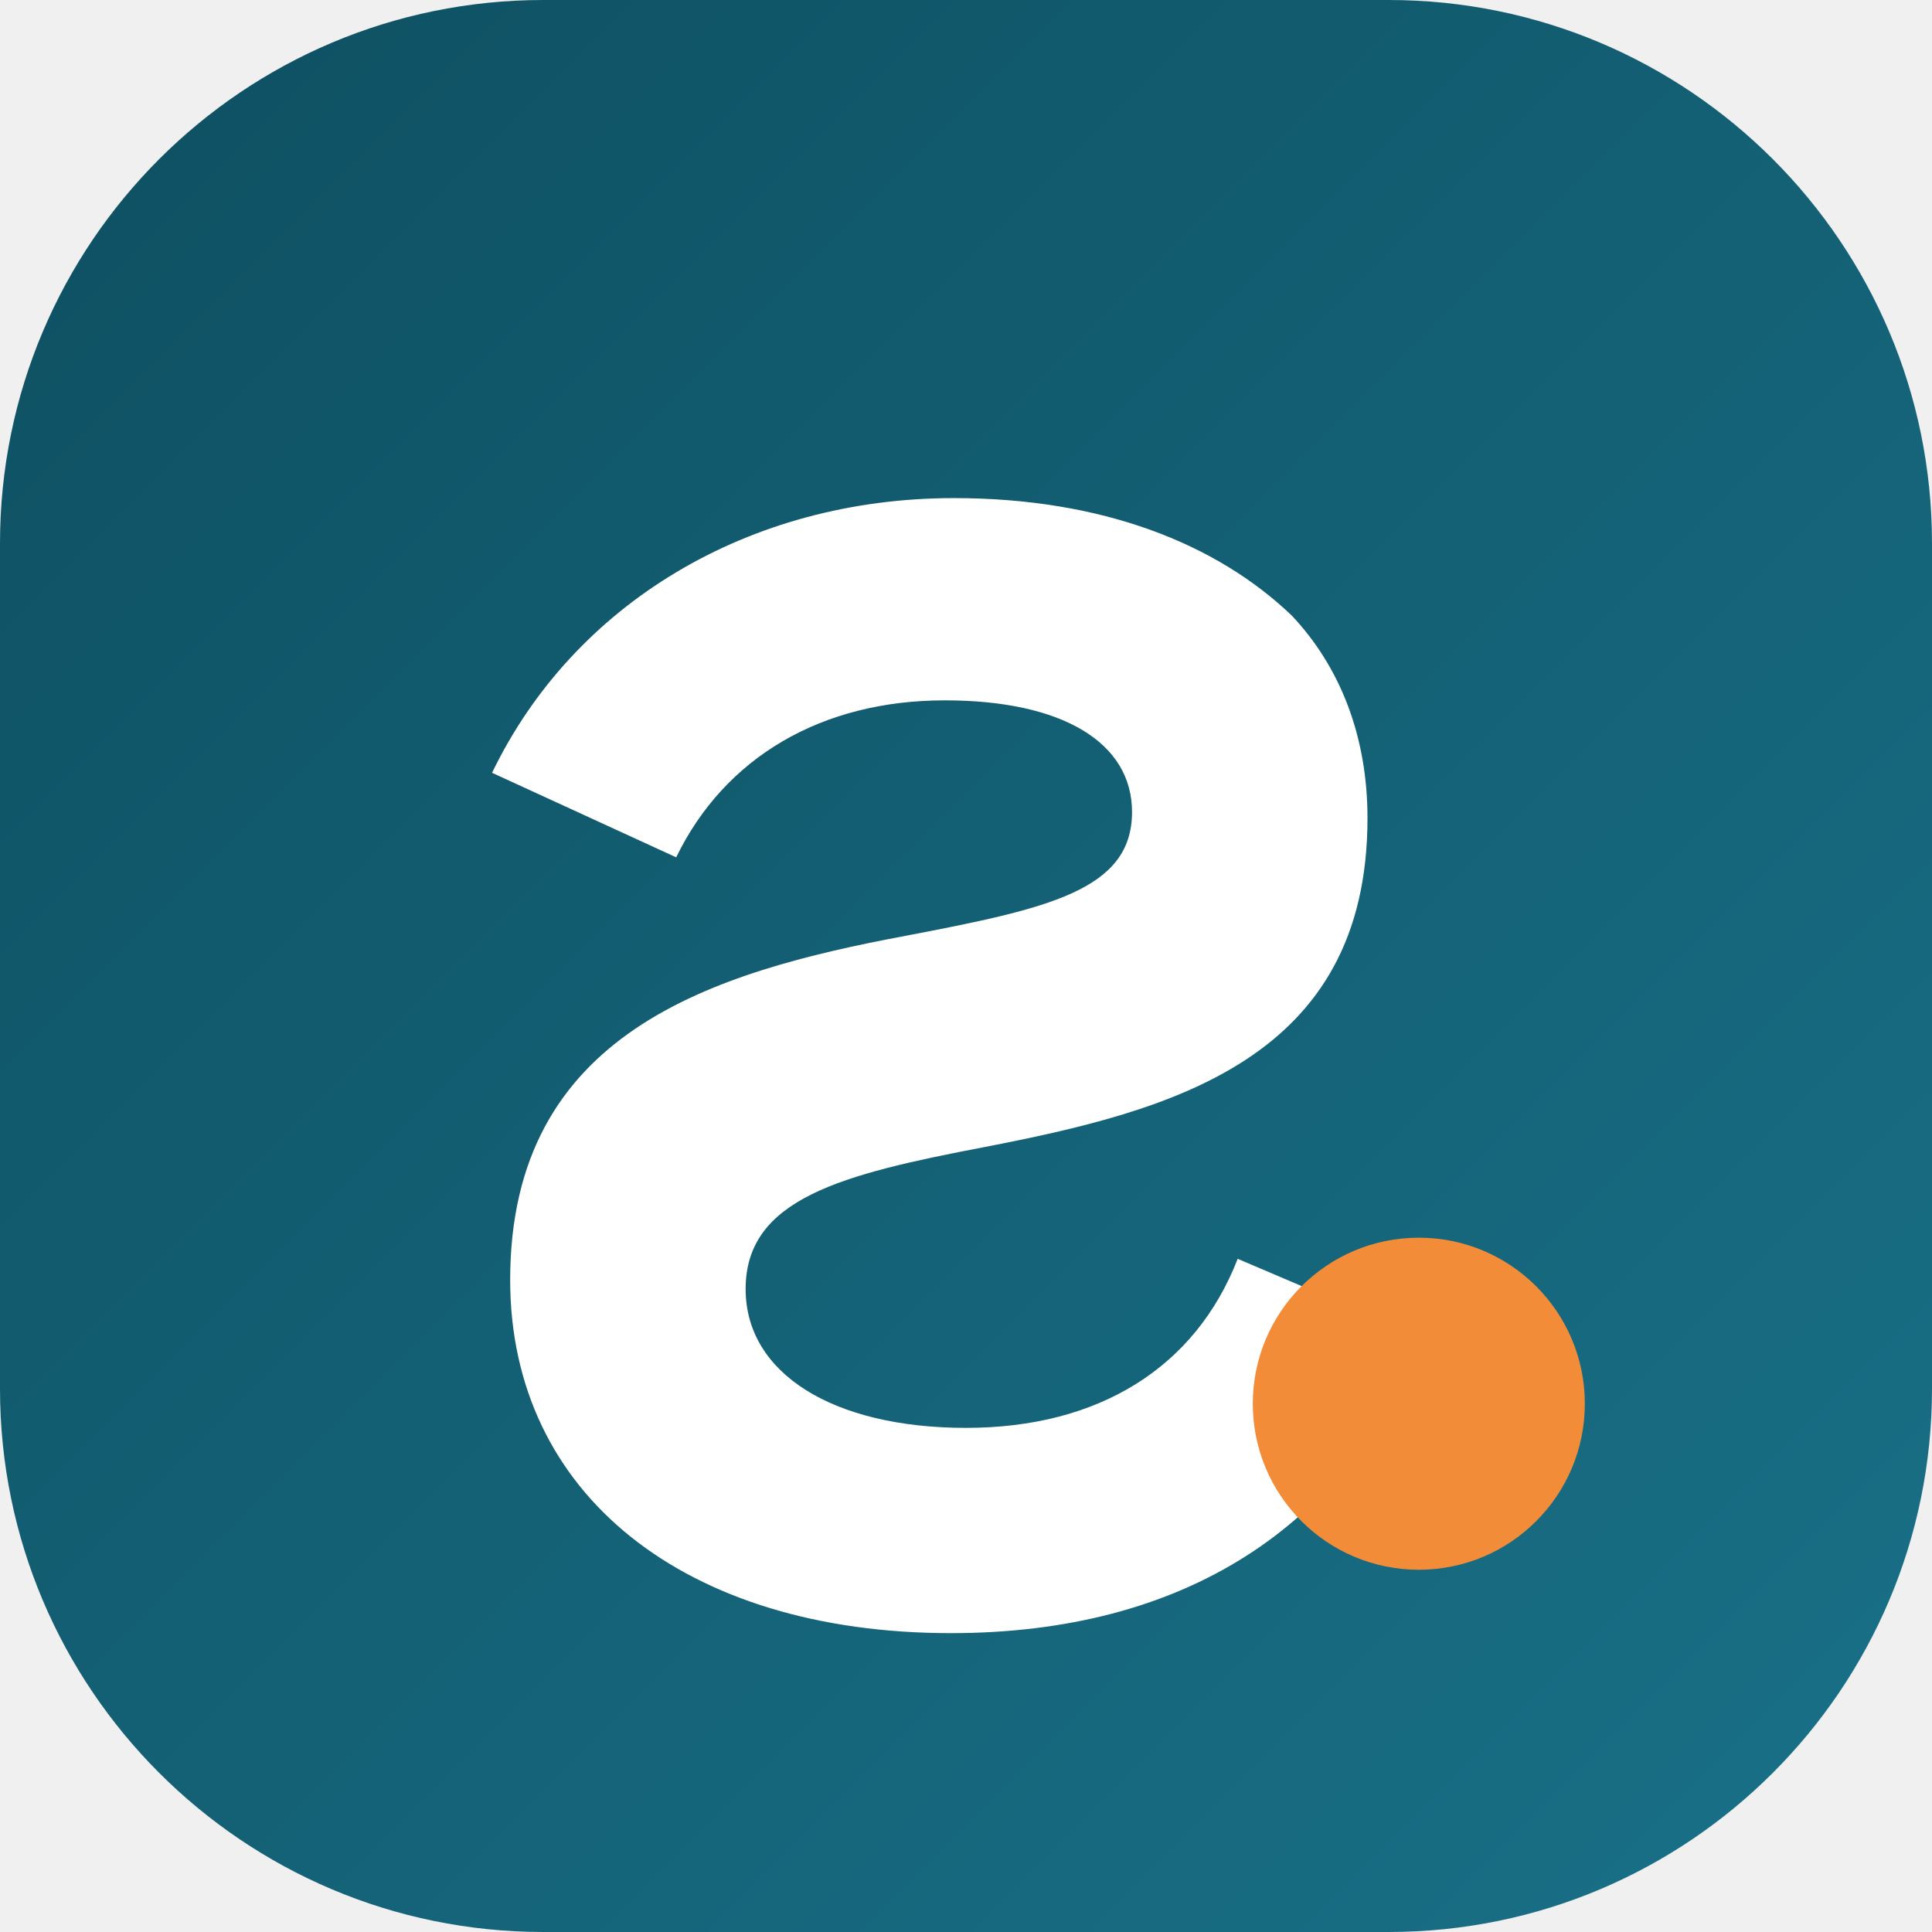
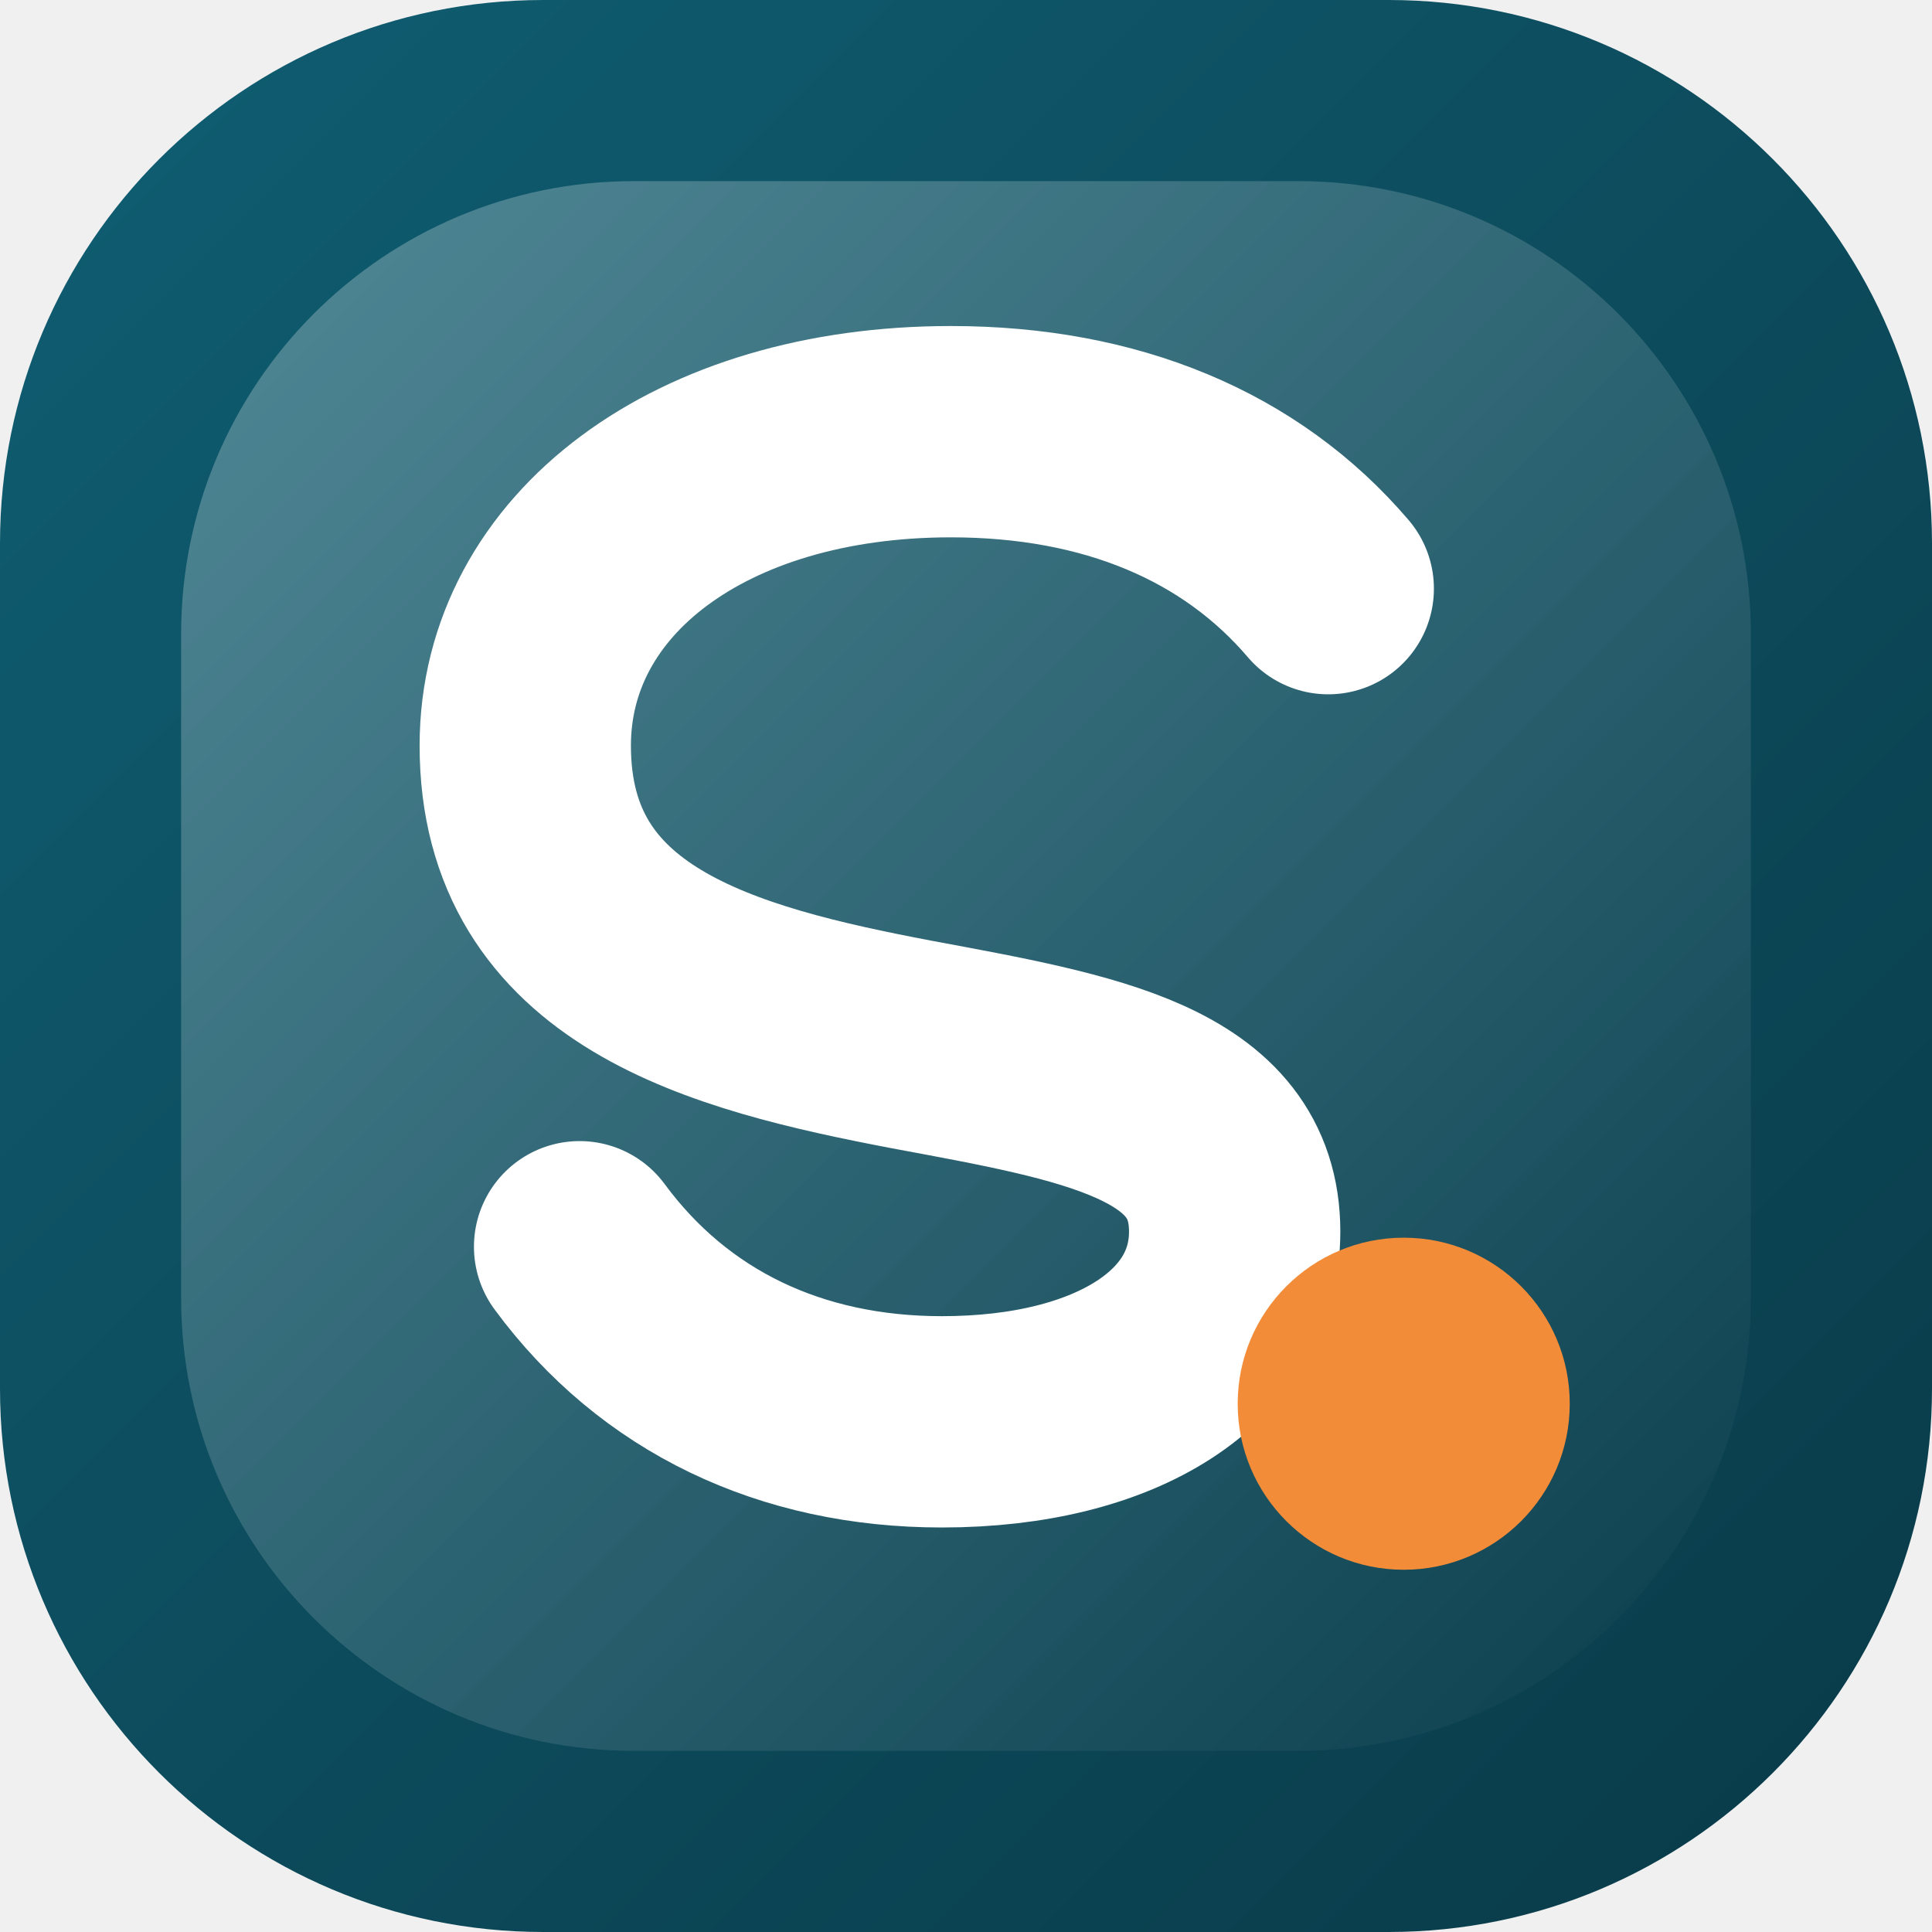
<svg xmlns="http://www.w3.org/2000/svg" viewBox="0 0 64 64" role="img" aria-labelledby="title">
  <defs>
-     <linearGradient id="bg" x1="0%" y1="0%" x2="100%" y2="100%">
-       <stop offset="0%" stop-color="#0e4f61" />
-       <stop offset="100%" stop-color="#197188" />
+     <linearGradient id="bg" x1="8%" y1="8%" x2="92%" y2="92%">
+       <stop offset="0%" stop-color="#0f5b6f" />
+       <stop offset="100%" stop-color="#0a3d4b" />
+     </linearGradient>
+     <linearGradient id="glow" x1="0%" y1="0%" x2="100%" y2="100%">
+       <stop offset="0%" stop-color="#ffffff" stop-opacity="0.28" />
+       <stop offset="100%" stop-color="#ffffff" stop-opacity="0" />
    </linearGradient>
  </defs>
  <rect width="64" height="64" rx="18" fill="url(#bg)" />
-   <path d="M42.8 20.4c-2.5-2.4-6.3-3.9-11.2-3.9-6.8 0-12.6 3.5-15.3 9.1l6.1 2.8c1.6-3.3 4.8-5.2 8.9-5.2 3.9 0 6.2 1.4 6.2 3.7 0 2.6-2.8 3.2-7.5 4.1-6.4 1.2-13.1 3.2-13.1 11.4 0 7.1 5.8 11.7 14.6 11.7 7.7 0 13.1-3.5 15.6-9.8L41 41.7c-1.4 3.6-4.6 5.6-9 5.6-4.4 0-7.3-1.8-7.3-4.6 0-3 3.2-3.8 7.9-4.7 6.2-1.2 12.7-2.9 12.7-10.9 0-2.7-.9-5-2.5-6.7Z" fill="#ffffff" />
-   <circle cx="47" cy="46.5" r="5.5" fill="#f28c38" />
+   <rect x="6" y="6" width="52" height="52" rx="15" fill="url(#glow)" />
+   <path d="M44 19.5c-2.9-3.4-7.2-5.2-12.5-5.2-8.3 0-14.1 4.4-14.1 10.4 0 7 6.5 8.7 12.8 9.9 5.9 1.1 10.7 1.9 10.7 6.2 0 3.8-3.9 6.3-9.7 6.3-5 0-9.2-2-12-5.8" fill="none" stroke="#ffffff" stroke-linecap="round" stroke-linejoin="round" stroke-width="7" />
+   <circle cx="46.5" cy="46.5" r="5.5" fill="#f28c38" />
</svg>
